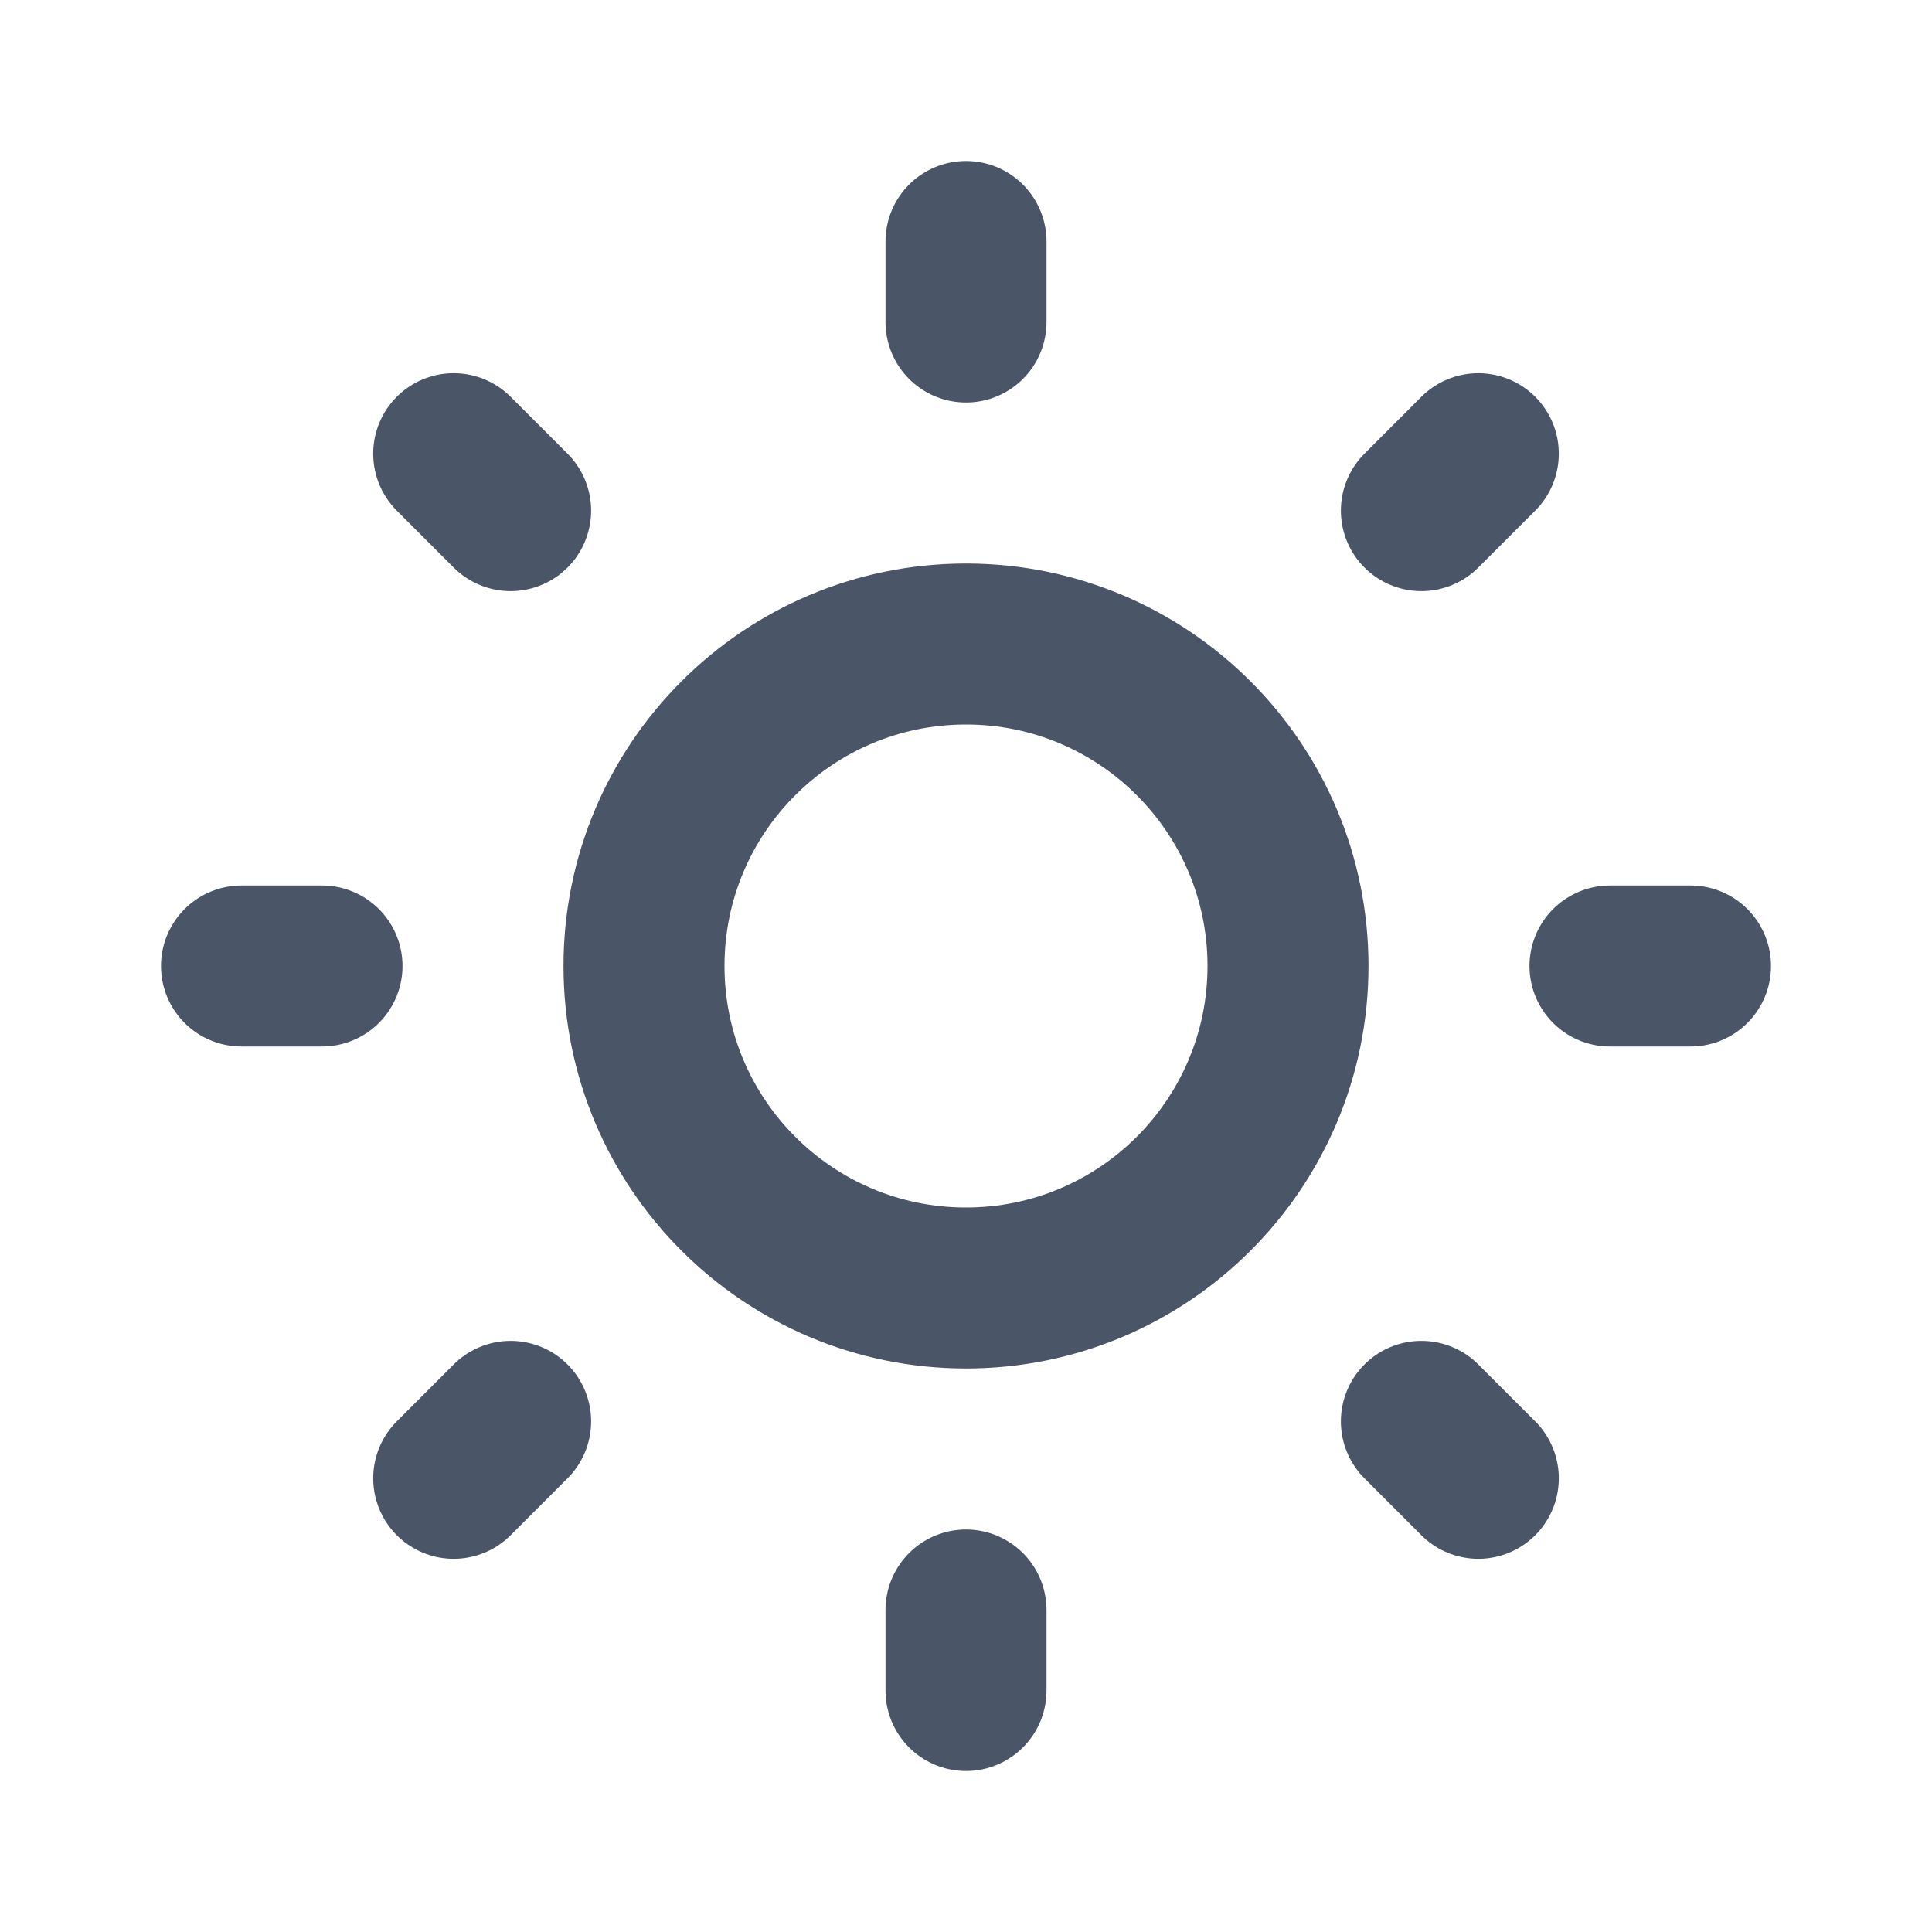
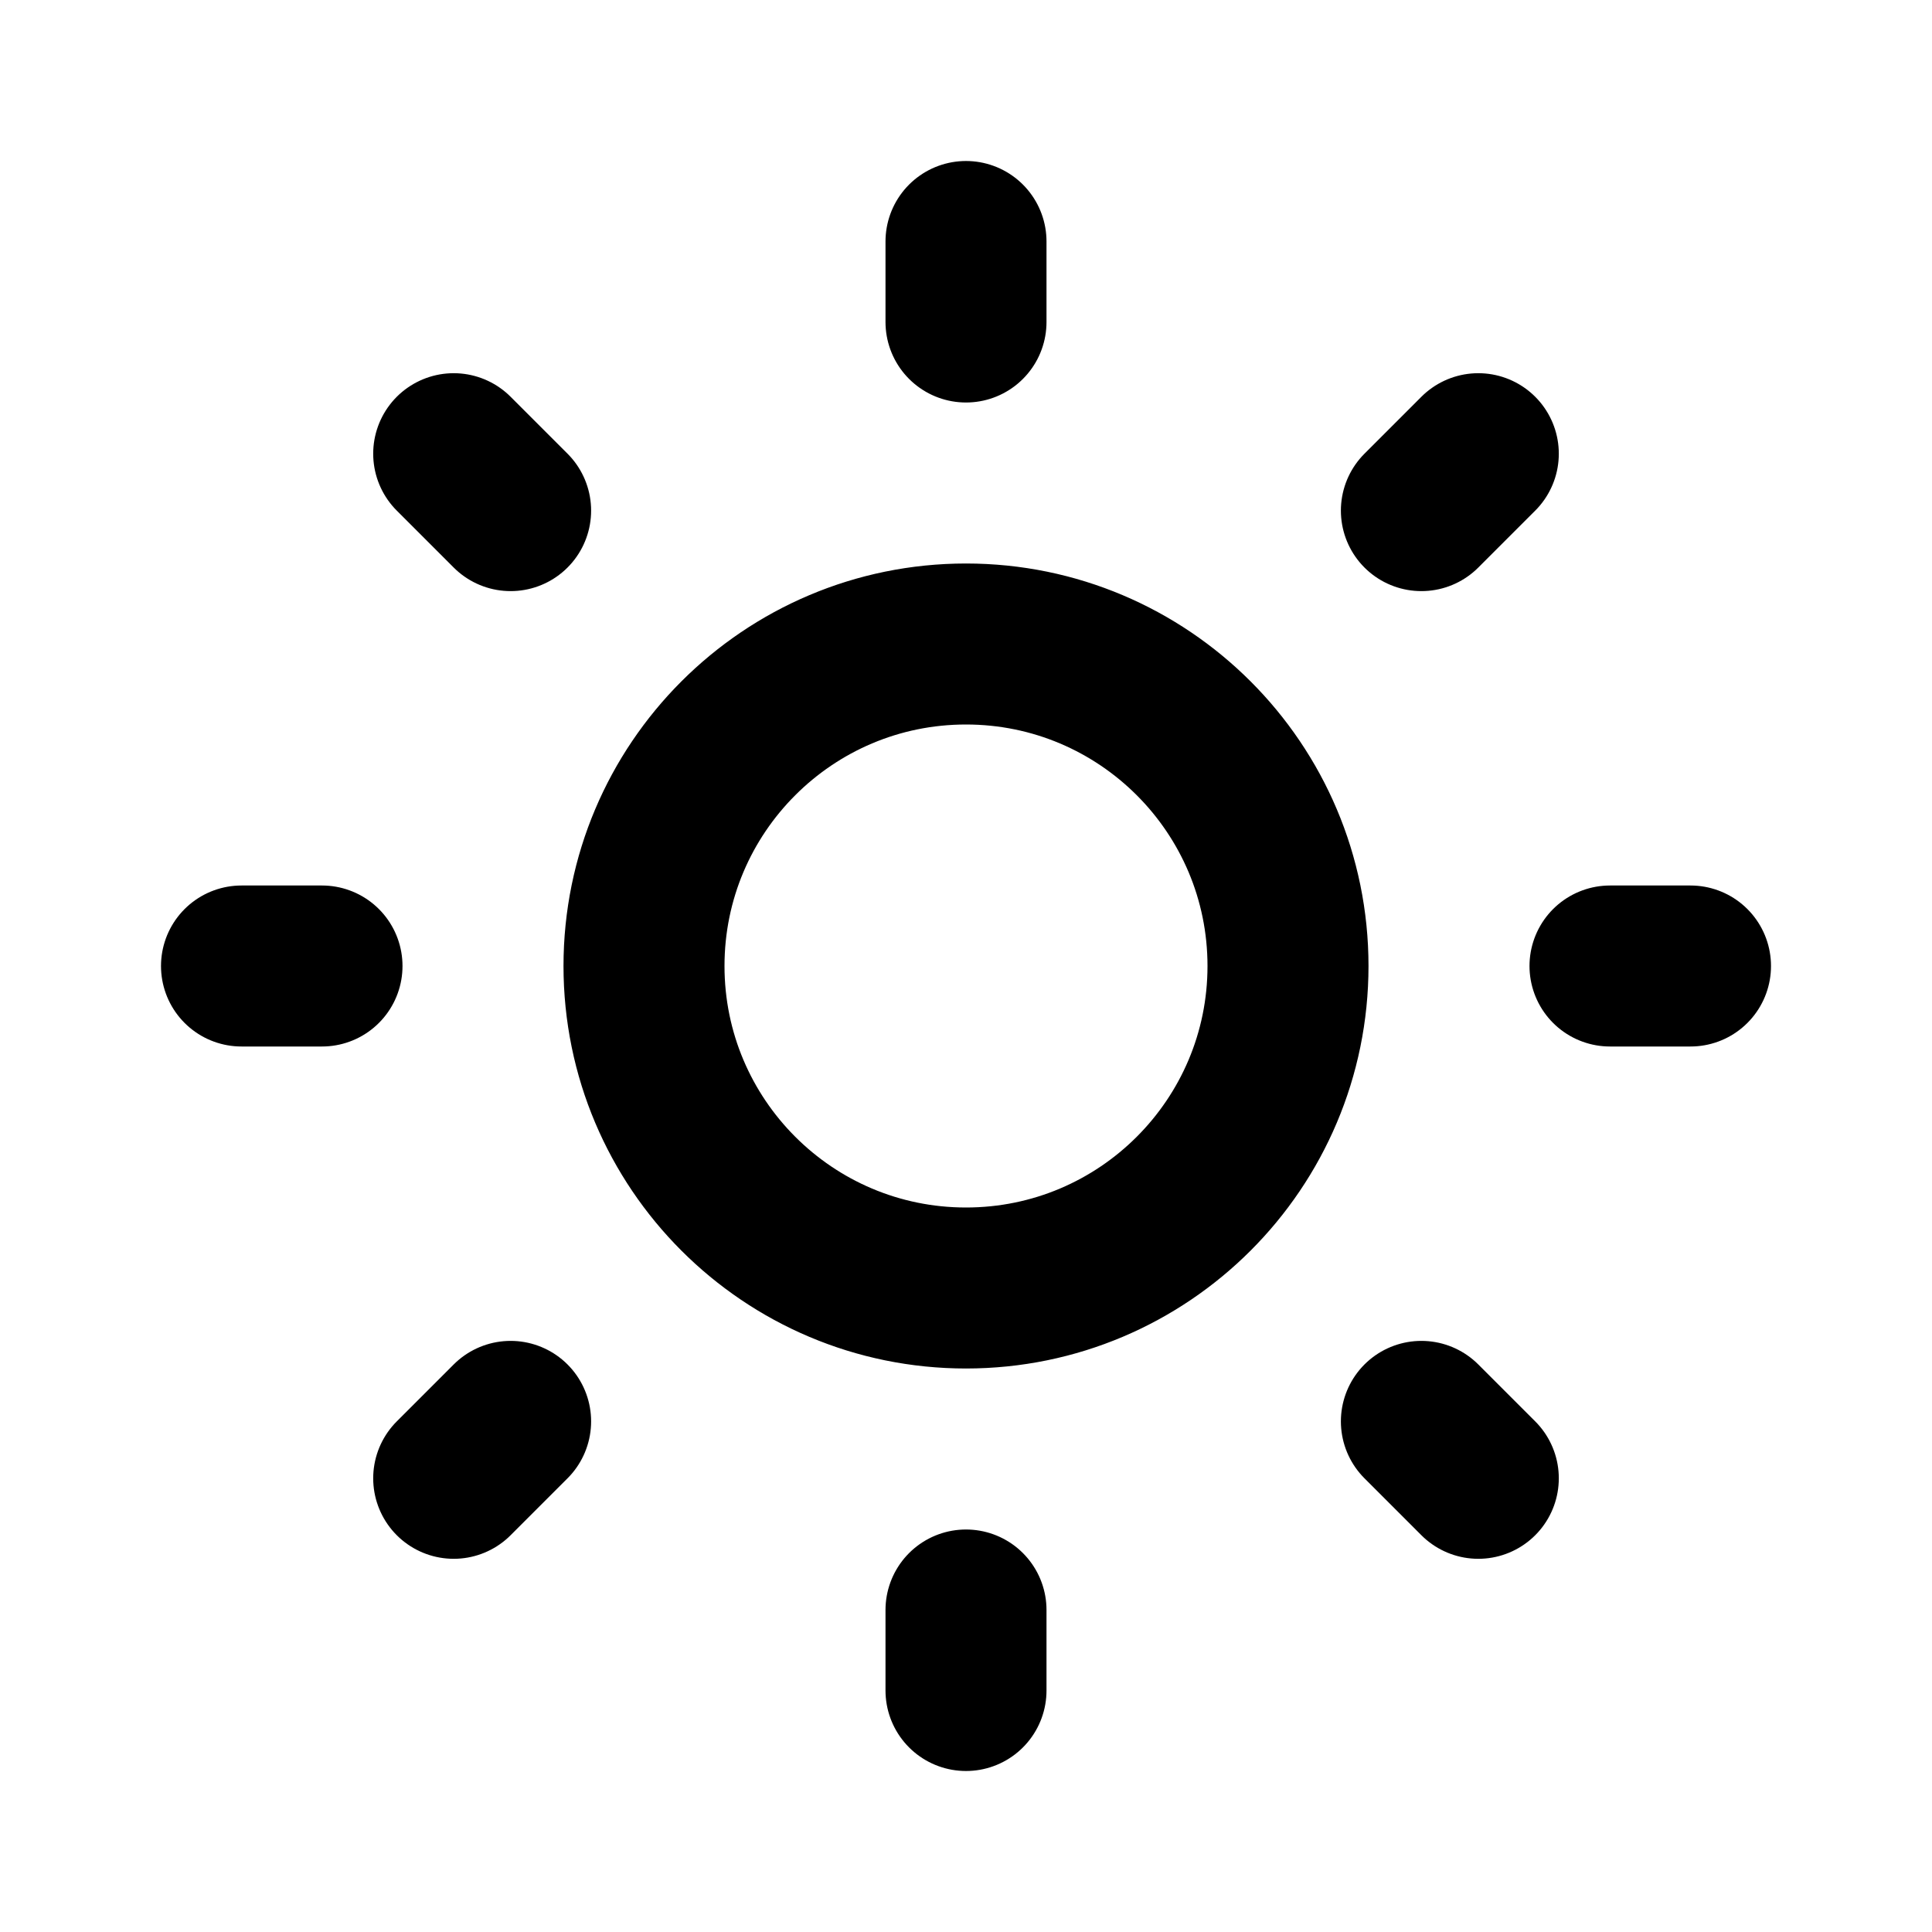
- <svg xmlns="http://www.w3.org/2000/svg" width="24" height="24" viewBox="0 0 24 24" fill="none">
-   <path d="M12 3V4M12 20V21M21 12H20M4 12H3M18.364 18.364L17.657 17.657M6.343 6.343L5.636 5.636M18.364 5.636L17.657 6.343M6.343 17.657L5.636 18.364M16 12C16 14.209 14.209 16 12 16C9.791 16 8 14.209 8 12C8 9.791 9.791 8 12 8C14.209 8 16 9.791 16 12Z" stroke="#4A5568" stroke-width="2" stroke-linecap="round" stroke-linejoin="round" />
+ <svg xmlns="http://www.w3.org/2000/svg" width="24" height="24" viewBox="0 0 24 24" fill="none" stroke="currentColor">
+   <path d="M12 3V4M12 20V21M21 12H20M4 12H3M18.364 18.364L17.657 17.657M6.343 6.343L5.636 5.636M18.364 5.636L17.657 6.343M6.343 17.657L5.636 18.364M16 12C16 14.209 14.209 16 12 16C9.791 16 8 14.209 8 12C8 9.791 9.791 8 12 8C14.209 8 16 9.791 16 12Z" stroke-width="2" stroke-linecap="round" stroke-linejoin="round" />
</svg>
